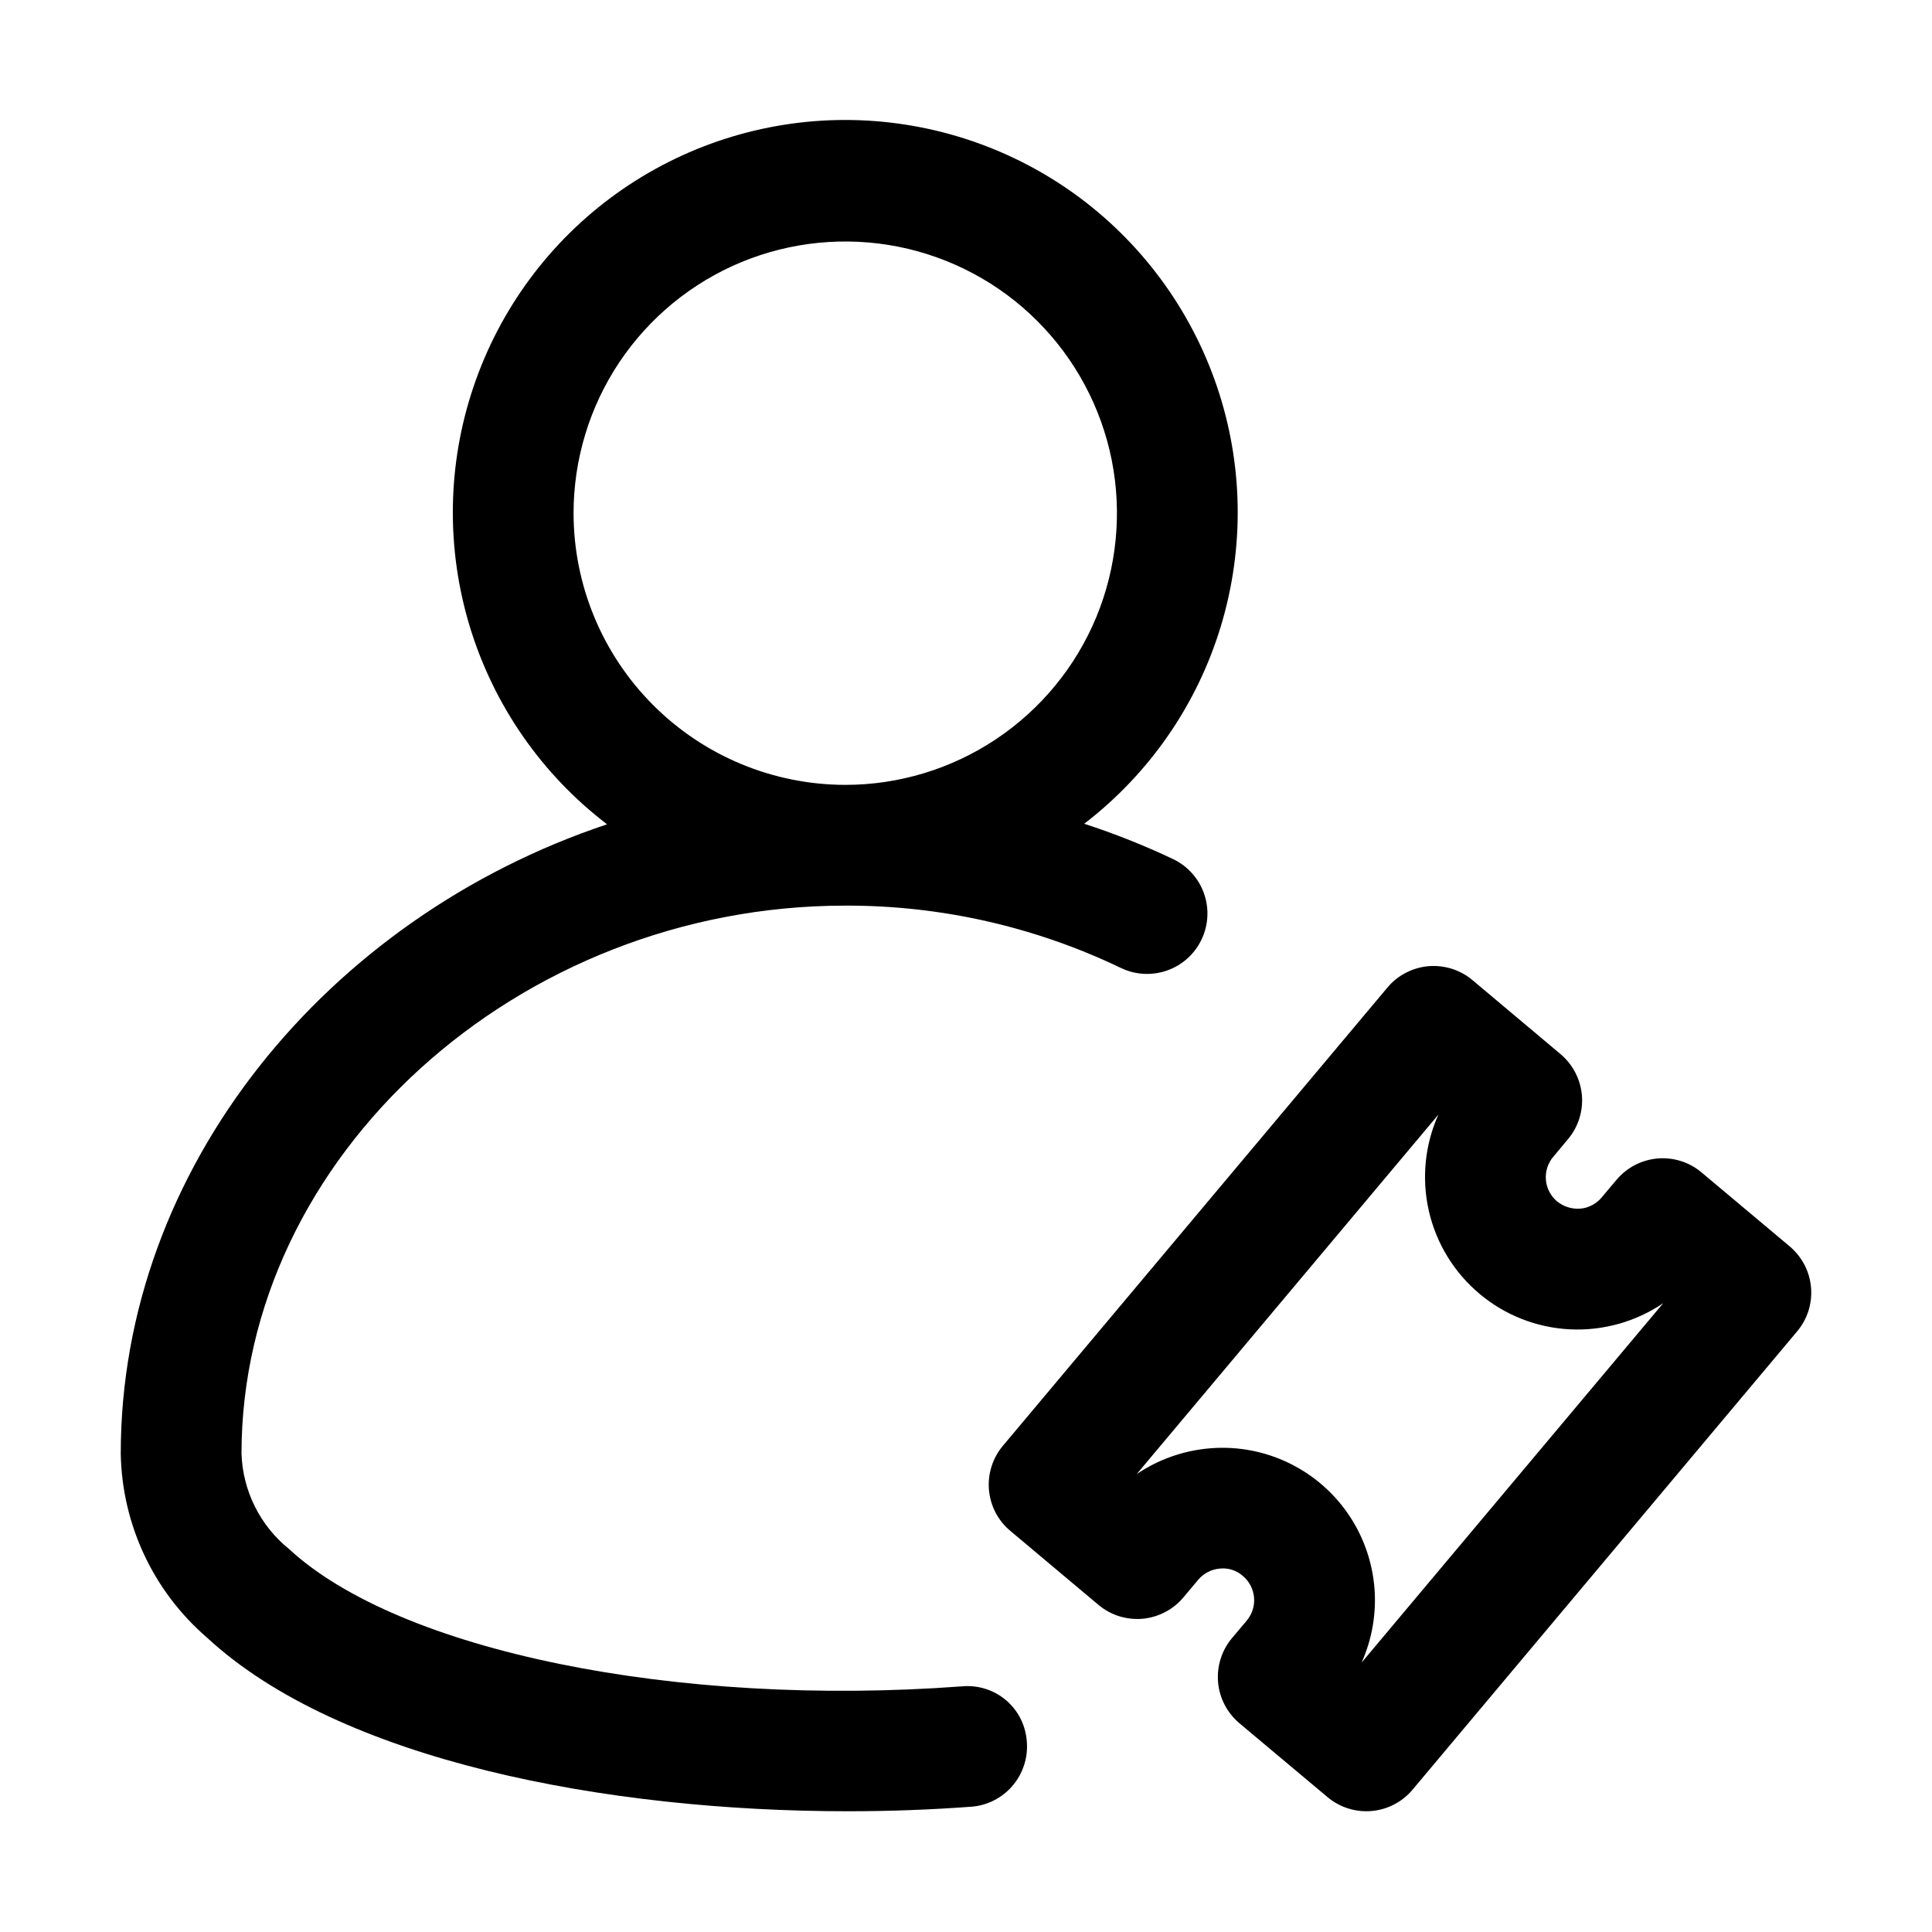
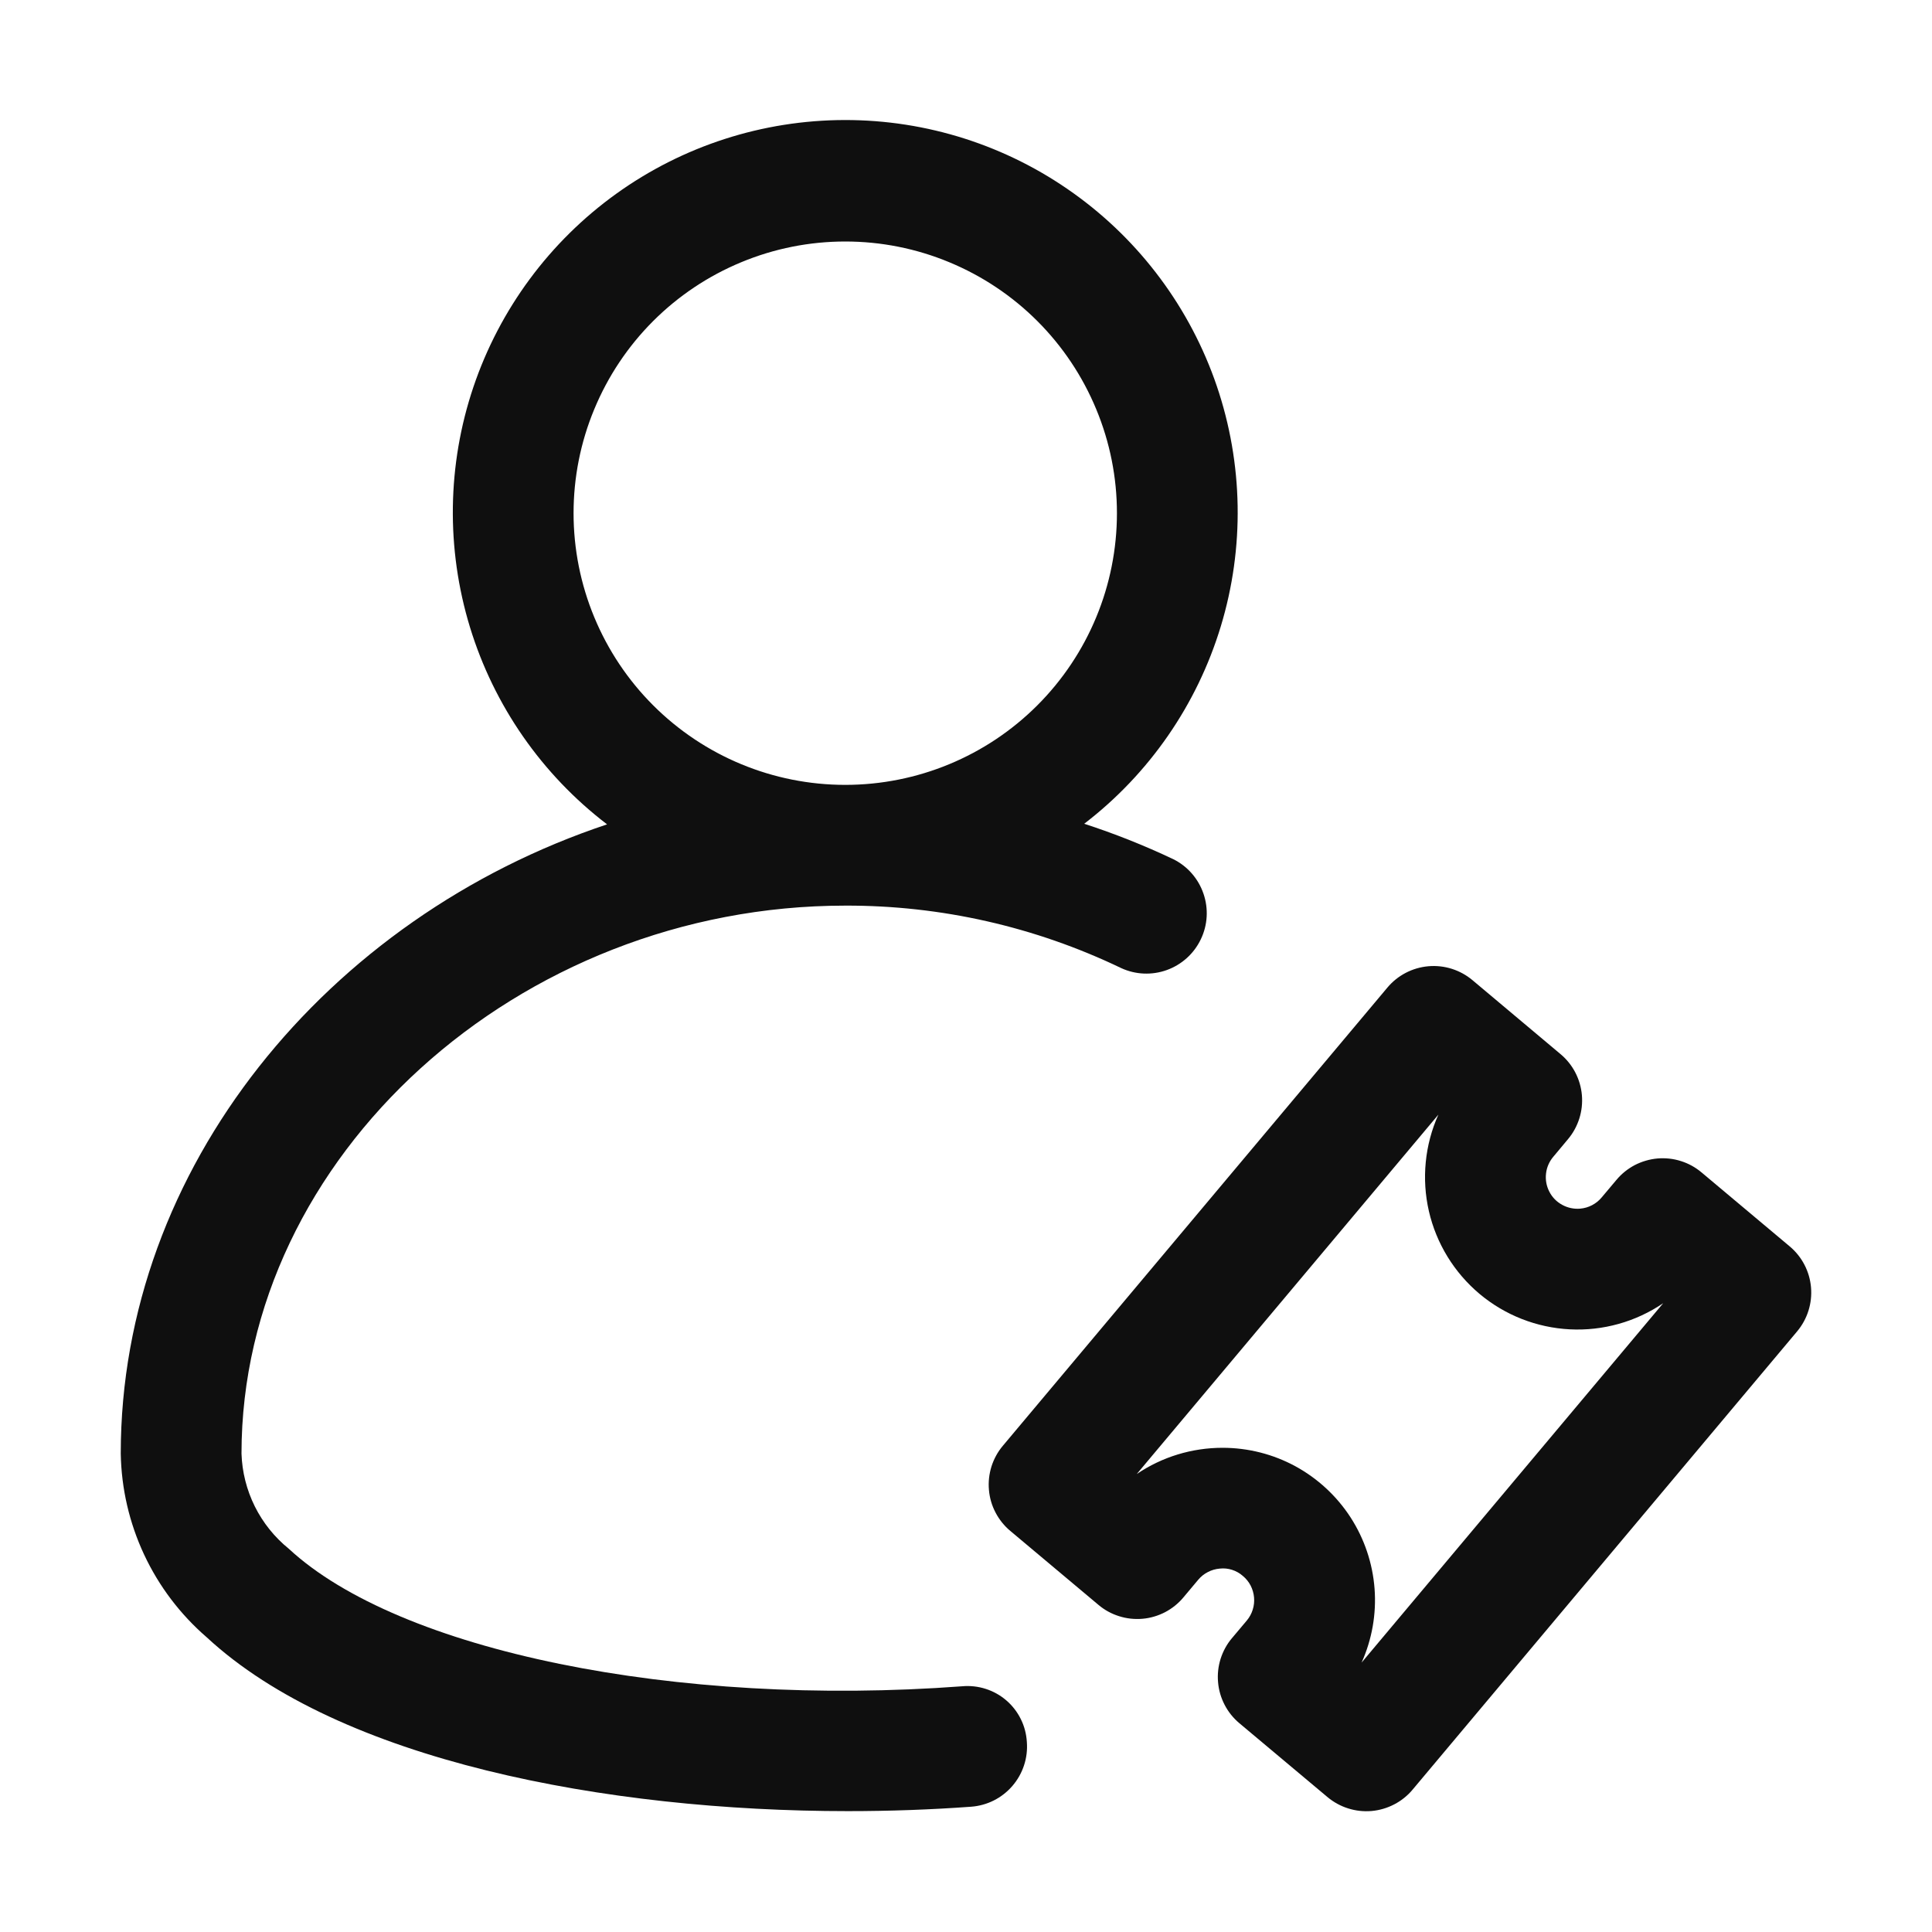
<svg xmlns="http://www.w3.org/2000/svg" width="32" height="32" viewBox="0 0 32 32" fill="none">
-   <path d="M29.643 20.644L28.183 19.419C28.082 19.334 27.966 19.27 27.841 19.231C27.716 19.191 27.584 19.177 27.453 19.188C27.322 19.2 27.195 19.237 27.079 19.297C26.962 19.358 26.859 19.441 26.774 19.542L26.528 19.834C26.485 19.887 26.43 19.93 26.369 19.962C26.308 19.994 26.242 20.014 26.173 20.019C26.035 20.029 25.898 19.986 25.79 19.899C25.737 19.855 25.694 19.8 25.662 19.739C25.63 19.678 25.61 19.611 25.605 19.542C25.599 19.473 25.607 19.404 25.628 19.338C25.649 19.272 25.683 19.211 25.728 19.159L25.972 18.867C26.142 18.664 26.224 18.401 26.201 18.138C26.177 17.874 26.05 17.63 25.848 17.46L24.389 16.234C24.288 16.149 24.172 16.086 24.047 16.046C23.921 16.007 23.79 15.992 23.659 16.003C23.528 16.015 23.401 16.052 23.284 16.113C23.168 16.173 23.064 16.256 22.98 16.357L16.61 23.948C16.526 24.049 16.462 24.165 16.423 24.29C16.383 24.415 16.369 24.547 16.38 24.677C16.392 24.808 16.429 24.936 16.489 25.052C16.55 25.169 16.633 25.272 16.734 25.356L18.193 26.581C18.293 26.665 18.409 26.729 18.534 26.769C18.66 26.808 18.791 26.823 18.922 26.812C19.053 26.8 19.18 26.763 19.297 26.702C19.413 26.642 19.517 26.558 19.601 26.458L19.846 26.166C19.89 26.113 19.945 26.07 20.006 26.038C20.067 26.006 20.134 25.987 20.202 25.981C20.271 25.973 20.341 25.98 20.407 26.001C20.473 26.022 20.533 26.056 20.585 26.102C20.692 26.192 20.758 26.319 20.771 26.458C20.783 26.596 20.74 26.734 20.651 26.841L20.405 27.133C20.321 27.233 20.257 27.349 20.218 27.475C20.178 27.6 20.164 27.732 20.175 27.863C20.186 27.994 20.224 28.121 20.284 28.237C20.345 28.354 20.428 28.457 20.528 28.542L21.988 29.766C22.192 29.937 22.454 30.019 22.718 29.996C22.982 29.973 23.226 29.846 23.397 29.642L29.766 22.052C29.85 21.952 29.914 21.836 29.954 21.711C29.993 21.585 30.008 21.454 29.996 21.323C29.985 21.192 29.948 21.065 29.887 20.948C29.826 20.832 29.743 20.729 29.643 20.644ZM22.552 27.538C22.724 27.154 22.798 26.732 22.766 26.312C22.733 25.892 22.597 25.487 22.368 25.133C22.139 24.78 21.826 24.489 21.456 24.288C21.086 24.086 20.671 23.98 20.25 23.98C19.743 23.98 19.248 24.131 18.828 24.415L23.824 18.462C23.599 18.963 23.544 19.524 23.667 20.06C23.79 20.596 24.085 21.077 24.506 21.43C24.927 21.784 25.452 21.99 26.001 22.018C26.55 22.045 27.093 21.893 27.548 21.585L22.552 27.538Z" fill="black" />
-   <path d="M19.434 14.231C18.955 14.004 18.462 13.808 17.958 13.644C19.036 12.816 19.828 11.672 20.221 10.372C20.615 9.071 20.592 7.68 20.154 6.394C19.716 5.108 18.887 3.991 17.782 3.2C16.676 2.41 15.351 1.986 13.992 1.987C12.634 1.989 11.31 2.416 10.206 3.209C9.103 4.002 8.276 5.121 7.842 6.409C7.407 7.696 7.387 9.087 7.784 10.387C8.181 11.686 8.975 12.829 10.055 13.653C5.421 15.199 2 19.343 2 24.077C2.01 24.655 2.142 25.225 2.387 25.75C2.632 26.274 2.985 26.74 3.423 27.119C5.622 29.161 10.038 30 14.044 30C14.741 30 15.427 29.974 16.085 29.925C16.216 29.916 16.344 29.88 16.461 29.821C16.578 29.762 16.683 29.68 16.768 29.581C16.854 29.482 16.919 29.366 16.96 29.241C17.002 29.117 17.018 28.985 17.008 28.854C17 28.723 16.966 28.594 16.908 28.475C16.85 28.357 16.768 28.252 16.668 28.165C16.568 28.079 16.452 28.014 16.326 27.974C16.201 27.934 16.068 27.919 15.937 27.931C11.194 28.285 6.609 27.346 4.783 25.653C4.547 25.462 4.355 25.222 4.22 24.95C4.085 24.678 4.01 24.38 4 24.077C4 19.157 8.579 15 14 15C15.581 14.995 17.143 15.349 18.569 16.034C18.808 16.148 19.082 16.162 19.332 16.074C19.581 15.986 19.786 15.803 19.9 15.564C20.015 15.325 20.03 15.051 19.943 14.801C19.855 14.551 19.672 14.346 19.434 14.231ZM9.5 8.5C9.5 7.61 9.764 6.74 10.258 6C10.753 5.26 11.456 4.683 12.278 4.342C13.1 4.002 14.005 3.913 14.878 4.086C15.751 4.26 16.553 4.688 17.182 5.318C17.811 5.947 18.24 6.749 18.414 7.622C18.587 8.495 18.498 9.399 18.158 10.222C17.817 11.044 17.24 11.747 16.5 12.241C15.76 12.736 14.89 13 14 13C12.807 12.998 11.663 12.524 10.82 11.68C9.976 10.837 9.501 9.693 9.5 8.5Z" fill="black" />
+   <path d="M29.643 20.644L28.183 19.419C28.082 19.334 27.966 19.27 27.841 19.231C27.716 19.191 27.584 19.177 27.453 19.188C27.322 19.2 27.195 19.237 27.078 19.297C26.962 19.358 26.858 19.441 26.774 19.542L26.528 19.834C26.484 19.887 26.43 19.93 26.369 19.962C26.308 19.994 26.241 20.013 26.173 20.019C26.07 20.028 25.966 20.006 25.875 19.956C25.784 19.907 25.709 19.831 25.662 19.738C25.614 19.646 25.595 19.542 25.607 19.439C25.618 19.335 25.661 19.238 25.728 19.159L25.972 18.867C26.142 18.664 26.224 18.401 26.201 18.138C26.178 17.874 26.051 17.63 25.848 17.46L24.388 16.234C24.185 16.064 23.922 15.981 23.659 16.004C23.395 16.027 23.15 16.154 22.98 16.357L16.61 23.947C16.525 24.048 16.462 24.164 16.422 24.289C16.383 24.415 16.368 24.547 16.38 24.678C16.391 24.809 16.428 24.936 16.489 25.052C16.55 25.169 16.633 25.273 16.734 25.357L18.193 26.581C18.293 26.666 18.41 26.73 18.535 26.769C18.66 26.809 18.792 26.823 18.922 26.812C19.053 26.801 19.181 26.763 19.297 26.703C19.413 26.642 19.517 26.559 19.601 26.458L19.846 26.166C19.89 26.113 19.944 26.07 20.006 26.038C20.067 26.006 20.133 25.987 20.202 25.981C20.271 25.973 20.34 25.98 20.406 26.001C20.472 26.022 20.533 26.056 20.585 26.102C20.638 26.146 20.682 26.2 20.714 26.261C20.745 26.322 20.765 26.389 20.771 26.458C20.777 26.526 20.77 26.596 20.749 26.661C20.729 26.727 20.695 26.788 20.651 26.841L20.405 27.133C20.32 27.233 20.257 27.35 20.217 27.475C20.178 27.6 20.163 27.732 20.175 27.863C20.186 27.994 20.223 28.121 20.284 28.238C20.344 28.354 20.427 28.457 20.528 28.542L21.988 29.766C22.089 29.85 22.205 29.914 22.33 29.953C22.456 29.993 22.587 30.007 22.718 29.996C22.849 29.984 22.976 29.947 23.093 29.886C23.209 29.826 23.313 29.743 23.397 29.642L29.766 22.052C29.936 21.849 30.019 21.587 29.996 21.322C29.973 21.058 29.846 20.814 29.643 20.644ZM22.552 27.538C22.725 27.154 22.799 26.732 22.767 26.312C22.735 25.892 22.598 25.486 22.369 25.132C22.14 24.779 21.826 24.488 21.456 24.286C21.086 24.085 20.671 23.98 20.25 23.98C19.743 23.98 19.248 24.13 18.828 24.415L23.824 18.462C23.599 18.963 23.544 19.525 23.667 20.061C23.79 20.596 24.085 21.077 24.506 21.431C24.927 21.784 25.452 21.99 26.001 22.018C26.55 22.046 27.093 21.894 27.548 21.585L22.552 27.538Z" fill="#0F0F0F" />
+   <path d="M19.434 14.231C18.955 14.004 18.462 13.808 17.958 13.644C19.036 12.817 19.827 11.672 20.221 10.372C20.615 9.072 20.591 7.68 20.154 6.394C19.716 5.108 18.886 3.991 17.781 3.201C16.676 2.41 15.351 1.986 13.992 1.988C12.633 1.99 11.309 2.417 10.206 3.21C9.103 4.003 8.276 5.122 7.841 6.41C7.407 7.697 7.387 9.088 7.784 10.388C8.181 11.687 8.975 12.829 10.055 13.654C5.42 15.198 2 19.342 2 24.076C2.01 24.655 2.142 25.225 2.387 25.749C2.632 26.273 2.985 26.739 3.423 27.118C5.623 29.16 10.038 29.998 14.044 29.998C14.741 29.998 15.427 29.973 16.085 29.925C16.216 29.915 16.344 29.88 16.461 29.821C16.578 29.762 16.683 29.68 16.769 29.58C16.854 29.481 16.92 29.365 16.961 29.24C17.002 29.116 17.018 28.984 17.008 28.853C17 28.721 16.967 28.592 16.908 28.474C16.85 28.356 16.768 28.25 16.668 28.164C16.568 28.078 16.452 28.013 16.326 27.973C16.201 27.933 16.068 27.918 15.937 27.93C11.195 28.284 6.609 27.345 4.783 25.652C4.547 25.461 4.355 25.221 4.22 24.95C4.085 24.678 4.01 24.38 4 24.077C4 19.157 8.58 15 14 15C15.582 14.995 17.143 15.349 18.569 16.034C18.807 16.144 19.079 16.156 19.326 16.067C19.573 15.978 19.776 15.795 19.889 15.558C20.003 15.322 20.019 15.05 19.933 14.801C19.848 14.553 19.669 14.348 19.434 14.231V14.231ZM9.5 8.5C9.5 7.909 9.616 7.324 9.843 6.778C10.069 6.232 10.4 5.736 10.818 5.318C11.236 4.9 11.732 4.569 12.278 4.343C12.824 4.116 13.409 4 14 4C14.591 4 15.176 4.116 15.722 4.343C16.268 4.569 16.764 4.9 17.182 5.318C17.6 5.736 17.931 6.232 18.157 6.778C18.384 7.324 18.5 7.909 18.5 8.5C18.5 9.693 18.026 10.838 17.182 11.682C16.338 12.526 15.194 13 14 13C12.806 13 11.662 12.526 10.818 11.682C9.974 10.838 9.5 9.693 9.5 8.5V8.5Z" fill="#0F0F0F" />
</svg>
